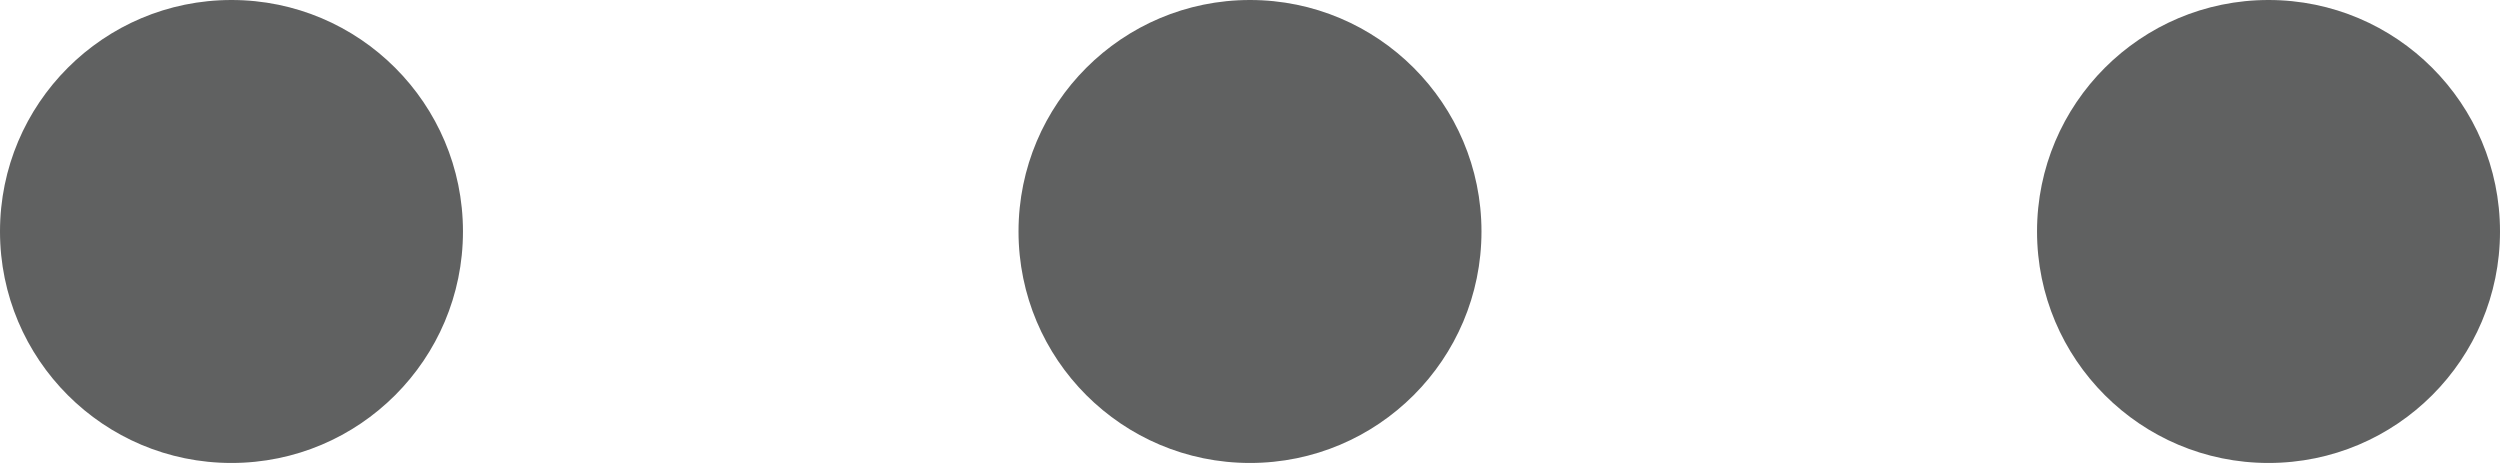
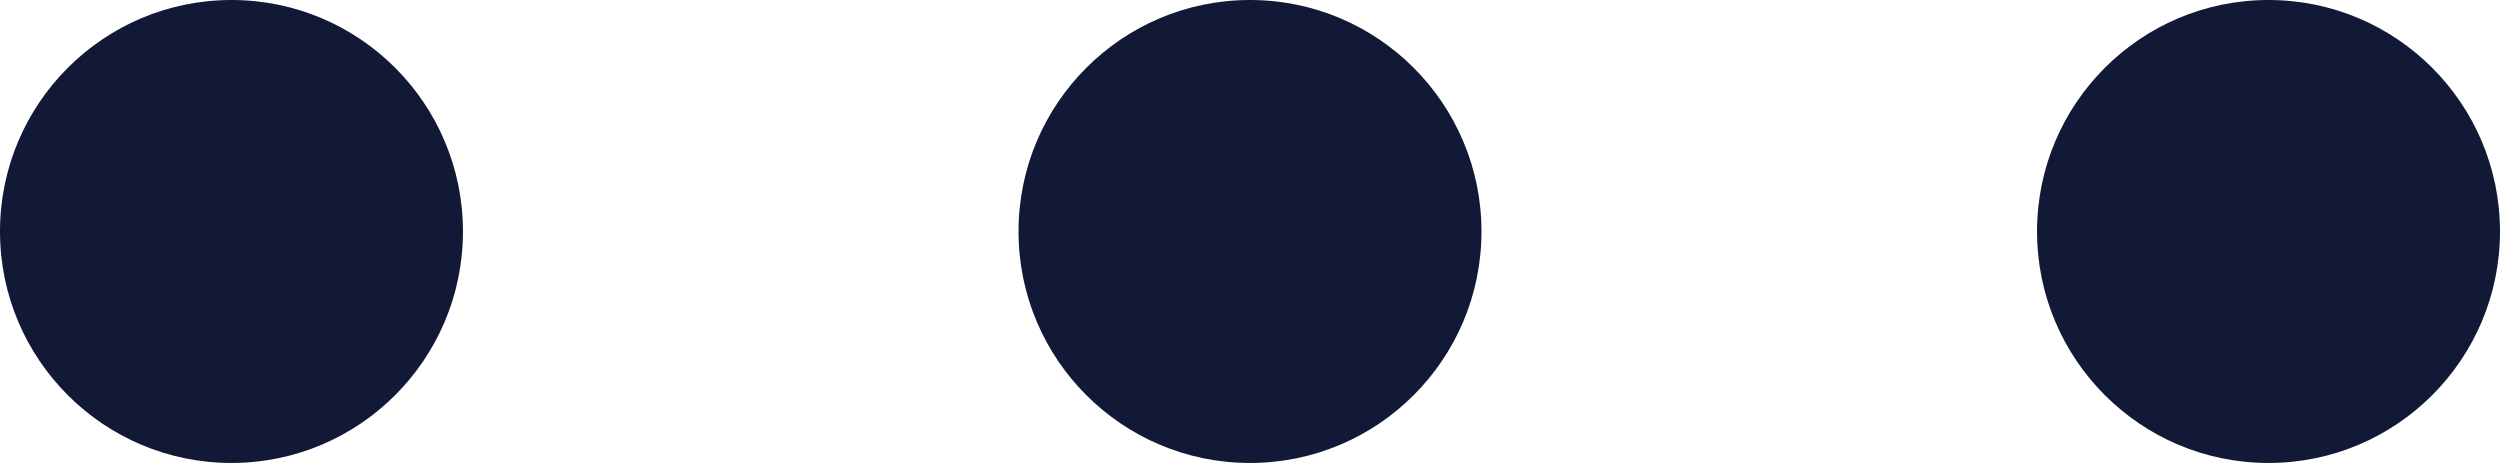
- <svg xmlns="http://www.w3.org/2000/svg" version="1.1" id="Layer_1" x="0px" y="0px" viewBox="0 0 27 5" style="enable-background:new 0 0 27 5;" xml:space="preserve">
-   <style type="text/css">	.st0{fill:#606161;}
-   </style>
+ <svg xmlns="http://www.w3.org/2000/svg" version="1.1" id="Layer_1" x="0" y="0" viewBox="0 0 27 5" xml:space="preserve">
+   <style>.st0{fill:#121936}</style>
  <circle class="st0" cx="2.5" cy="2.5" r="2.5" />
  <circle class="st0" cx="13.5" cy="2.5" r="2.5" />
  <circle class="st0" cx="24.5" cy="2.5" r="2.5" />
</svg>
